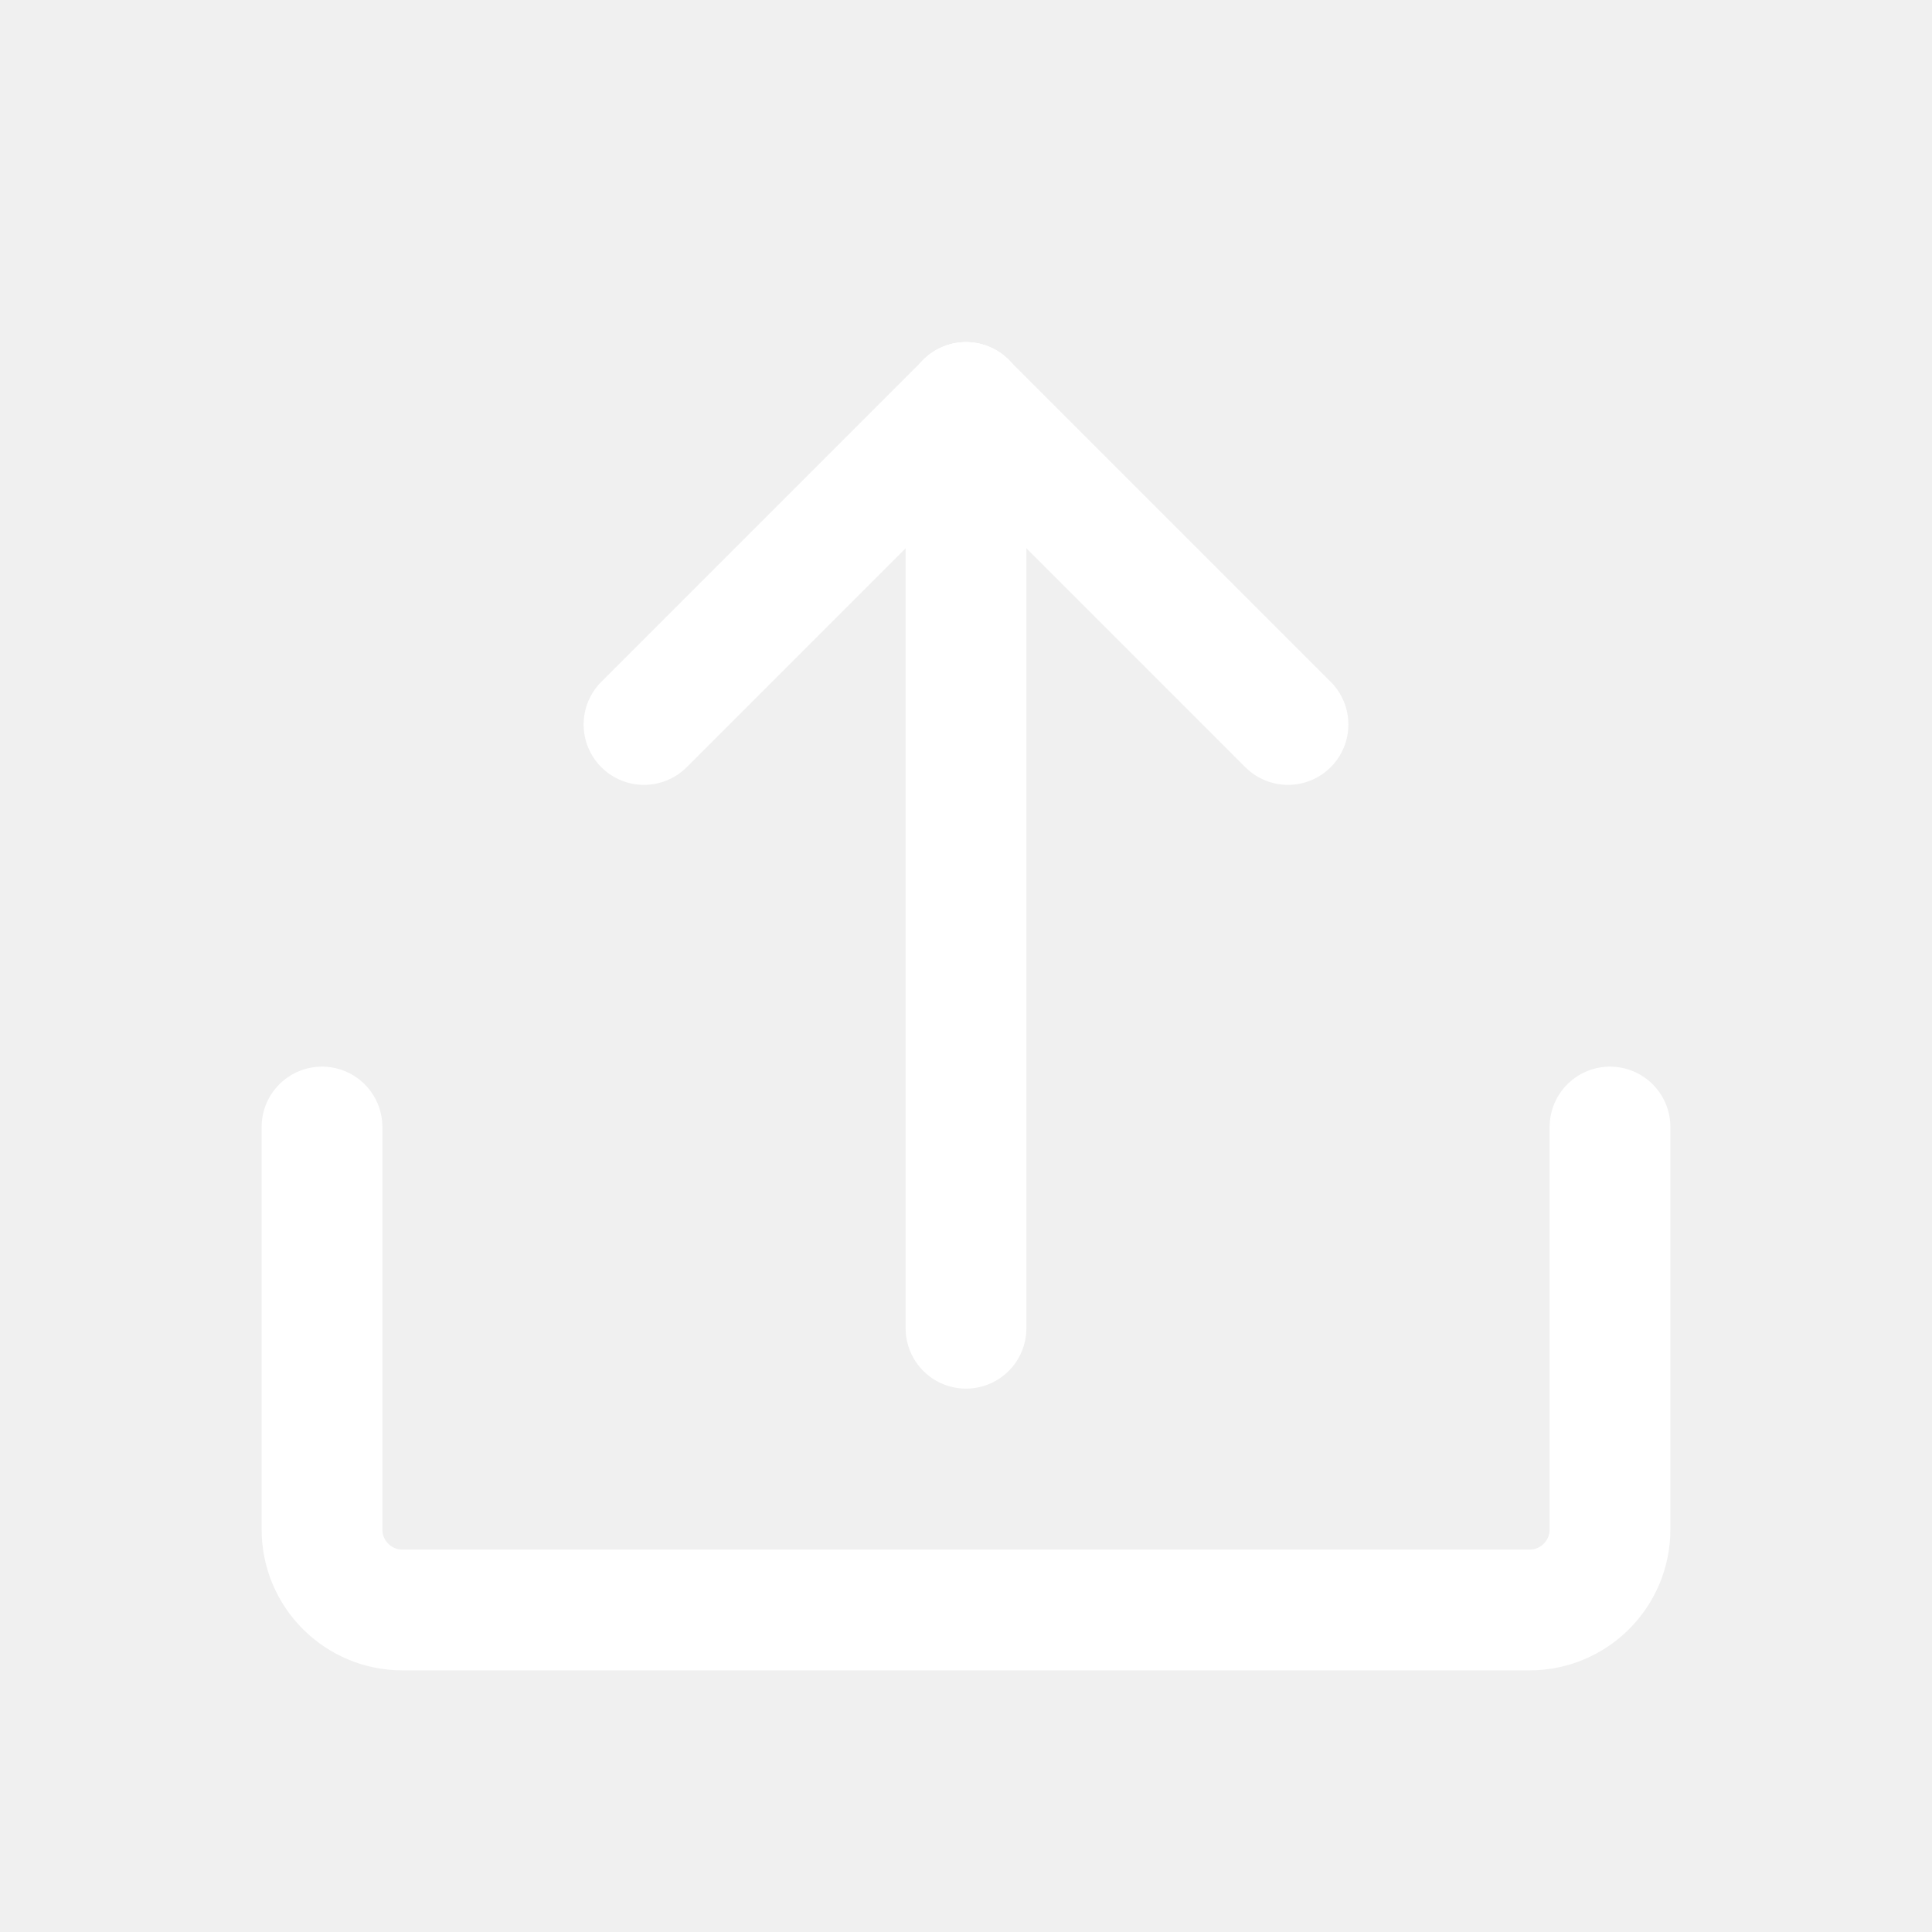
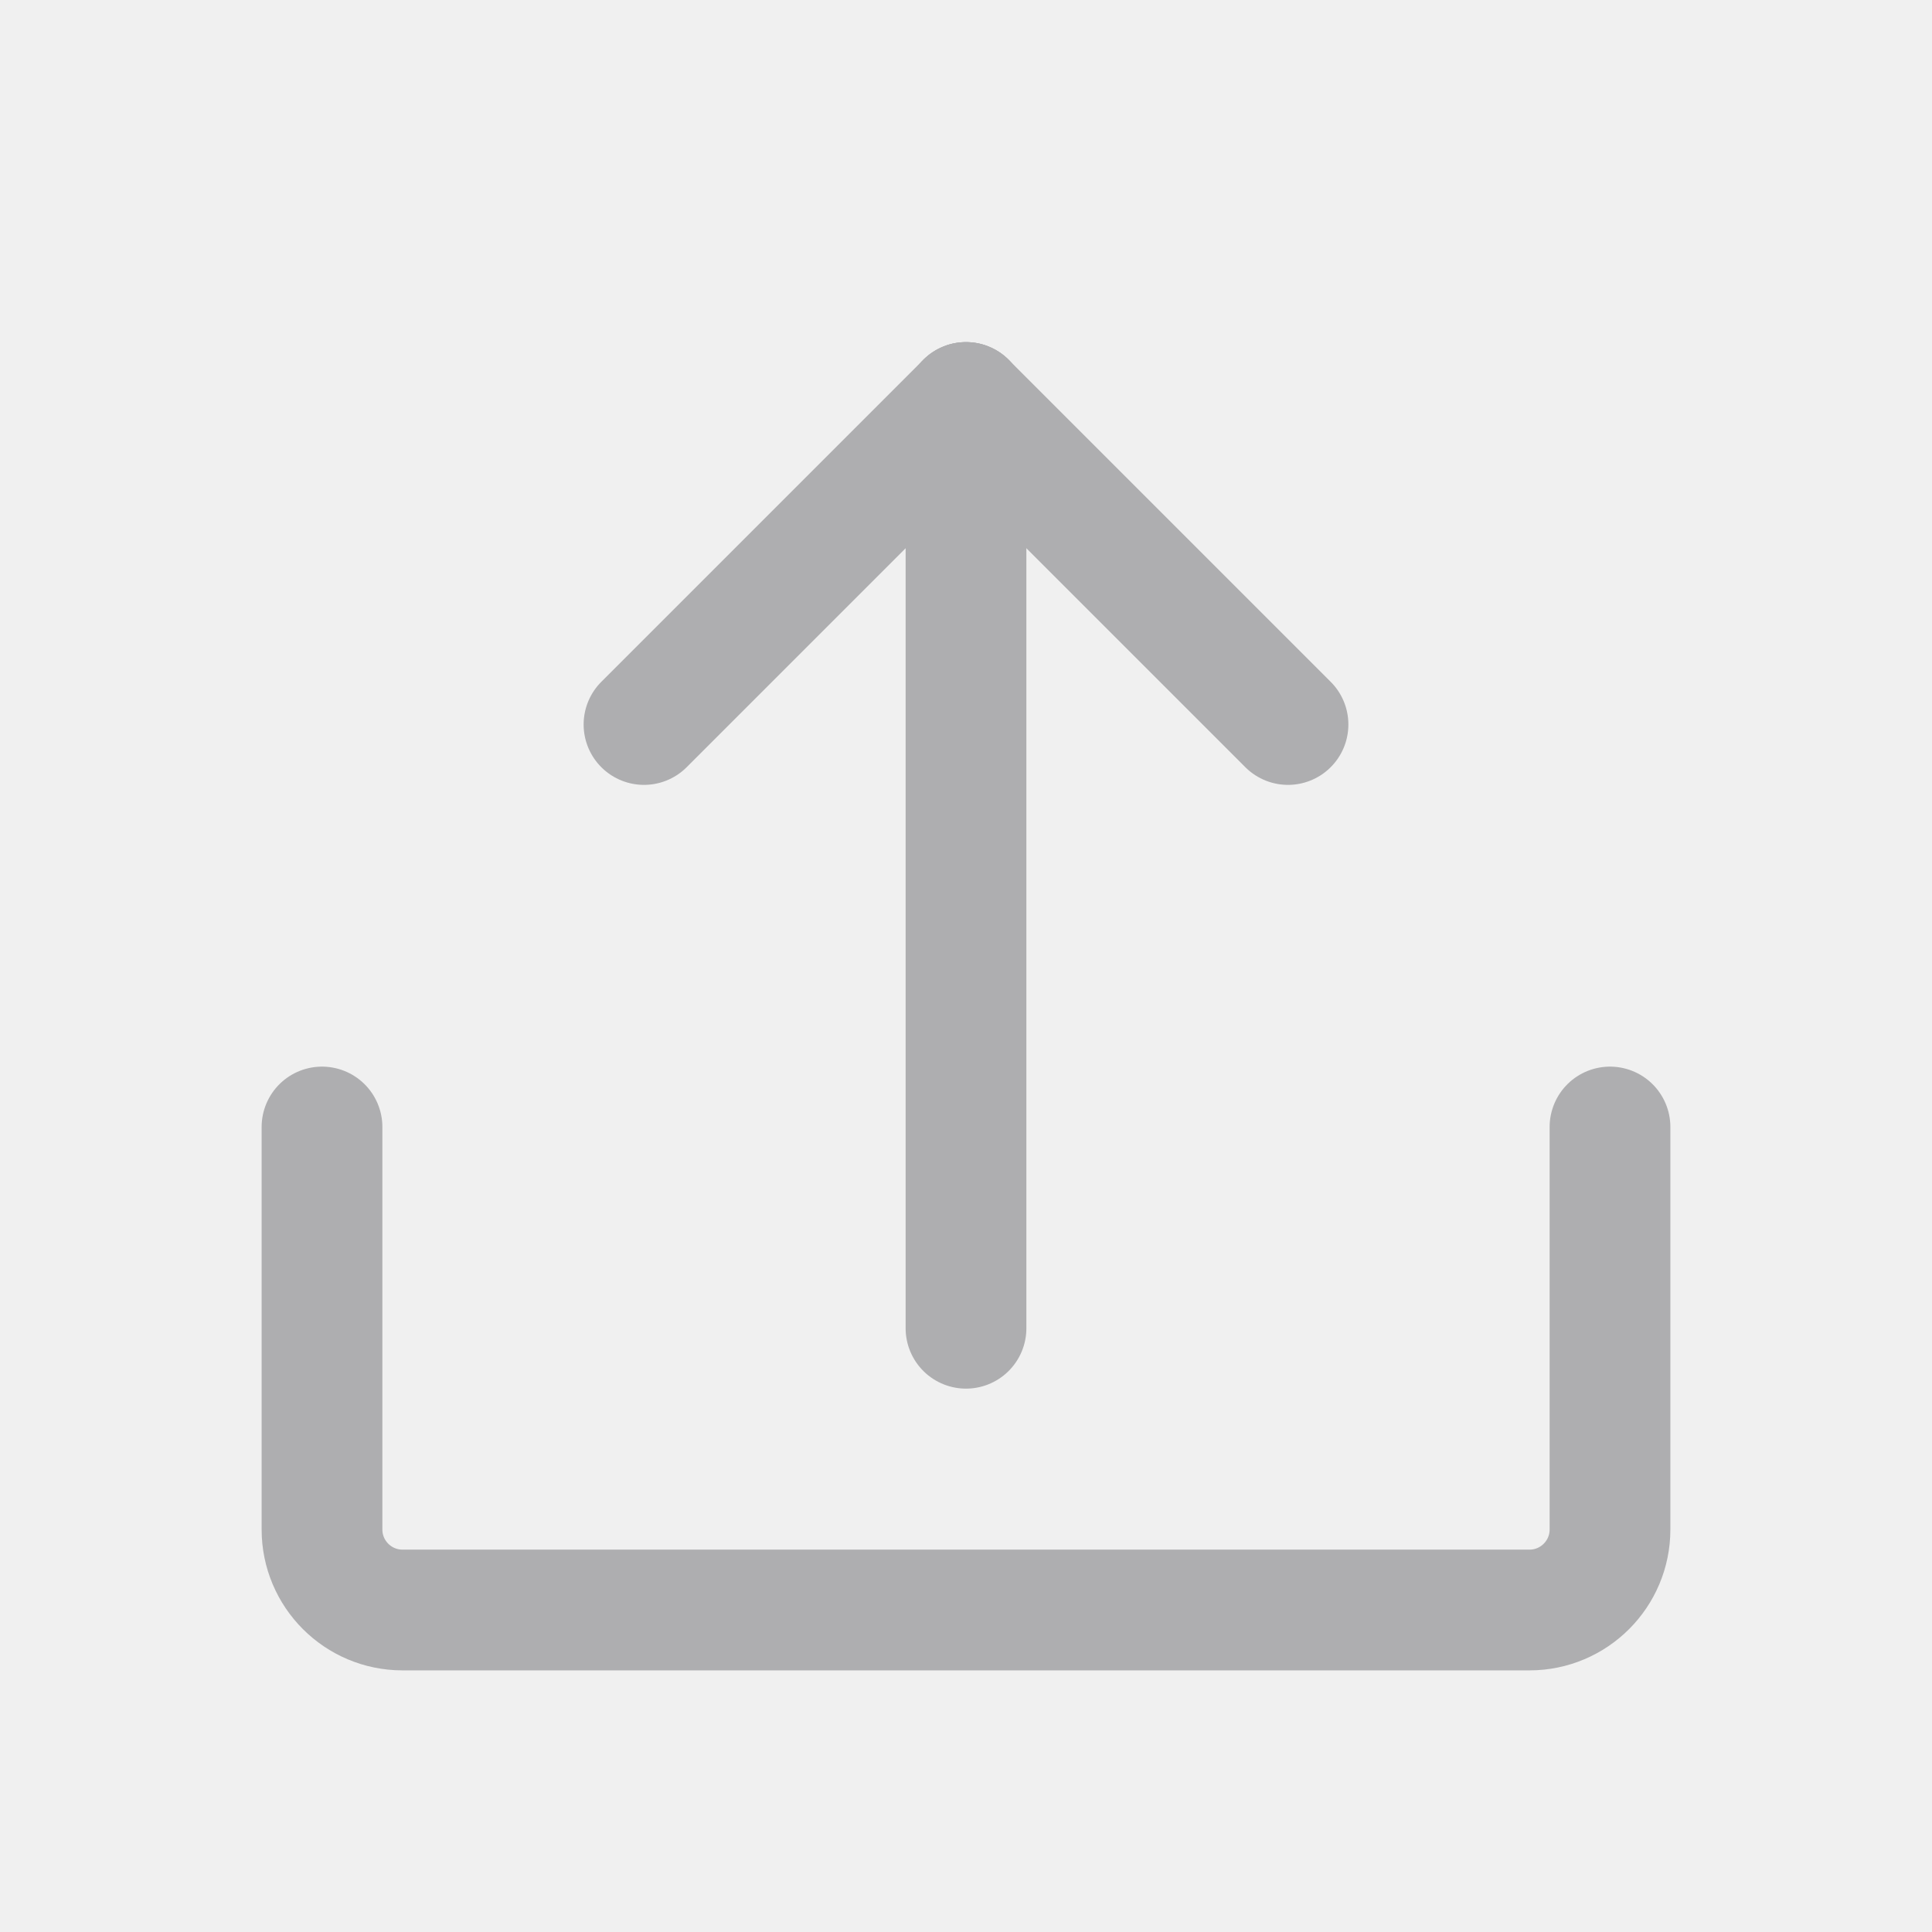
<svg xmlns="http://www.w3.org/2000/svg" width="24" height="24" viewBox="0 0 24 24" fill="none">
-   <path d="M12 5L8 9" stroke="white" stroke-width="1.5" stroke-linecap="round" />
-   <path d="M12 5L16 9" stroke="white" stroke-width="1.5" stroke-linecap="round" />
-   <path d="M12 5V16.5" stroke="white" stroke-width="1.5" stroke-linecap="round" />
-   <path d="M4 14V19C4 19.552 4.448 20 5 20H19C19.552 20 20 19.552 20 19V14" stroke="white" stroke-width="1.5" stroke-linecap="round" />
+   <path d="M12 5L8 9" stroke="#AEAEB0" stroke-width="1.5" stroke-linecap="round" />
+   <path d="M12 5L16 9" stroke="#AEAEB0" stroke-width="1.5" stroke-linecap="round" />
+   <path d="M12 5V16.5" stroke="#AEAEB0" stroke-width="1.5" stroke-linecap="round" />
+   <path d="M4 14V19C4 19.552 4.448 20 5 20H19C19.552 20 20 19.552 20 19V14" stroke="#AEAEB0" stroke-width="1.5" stroke-linecap="round" />
</svg>
